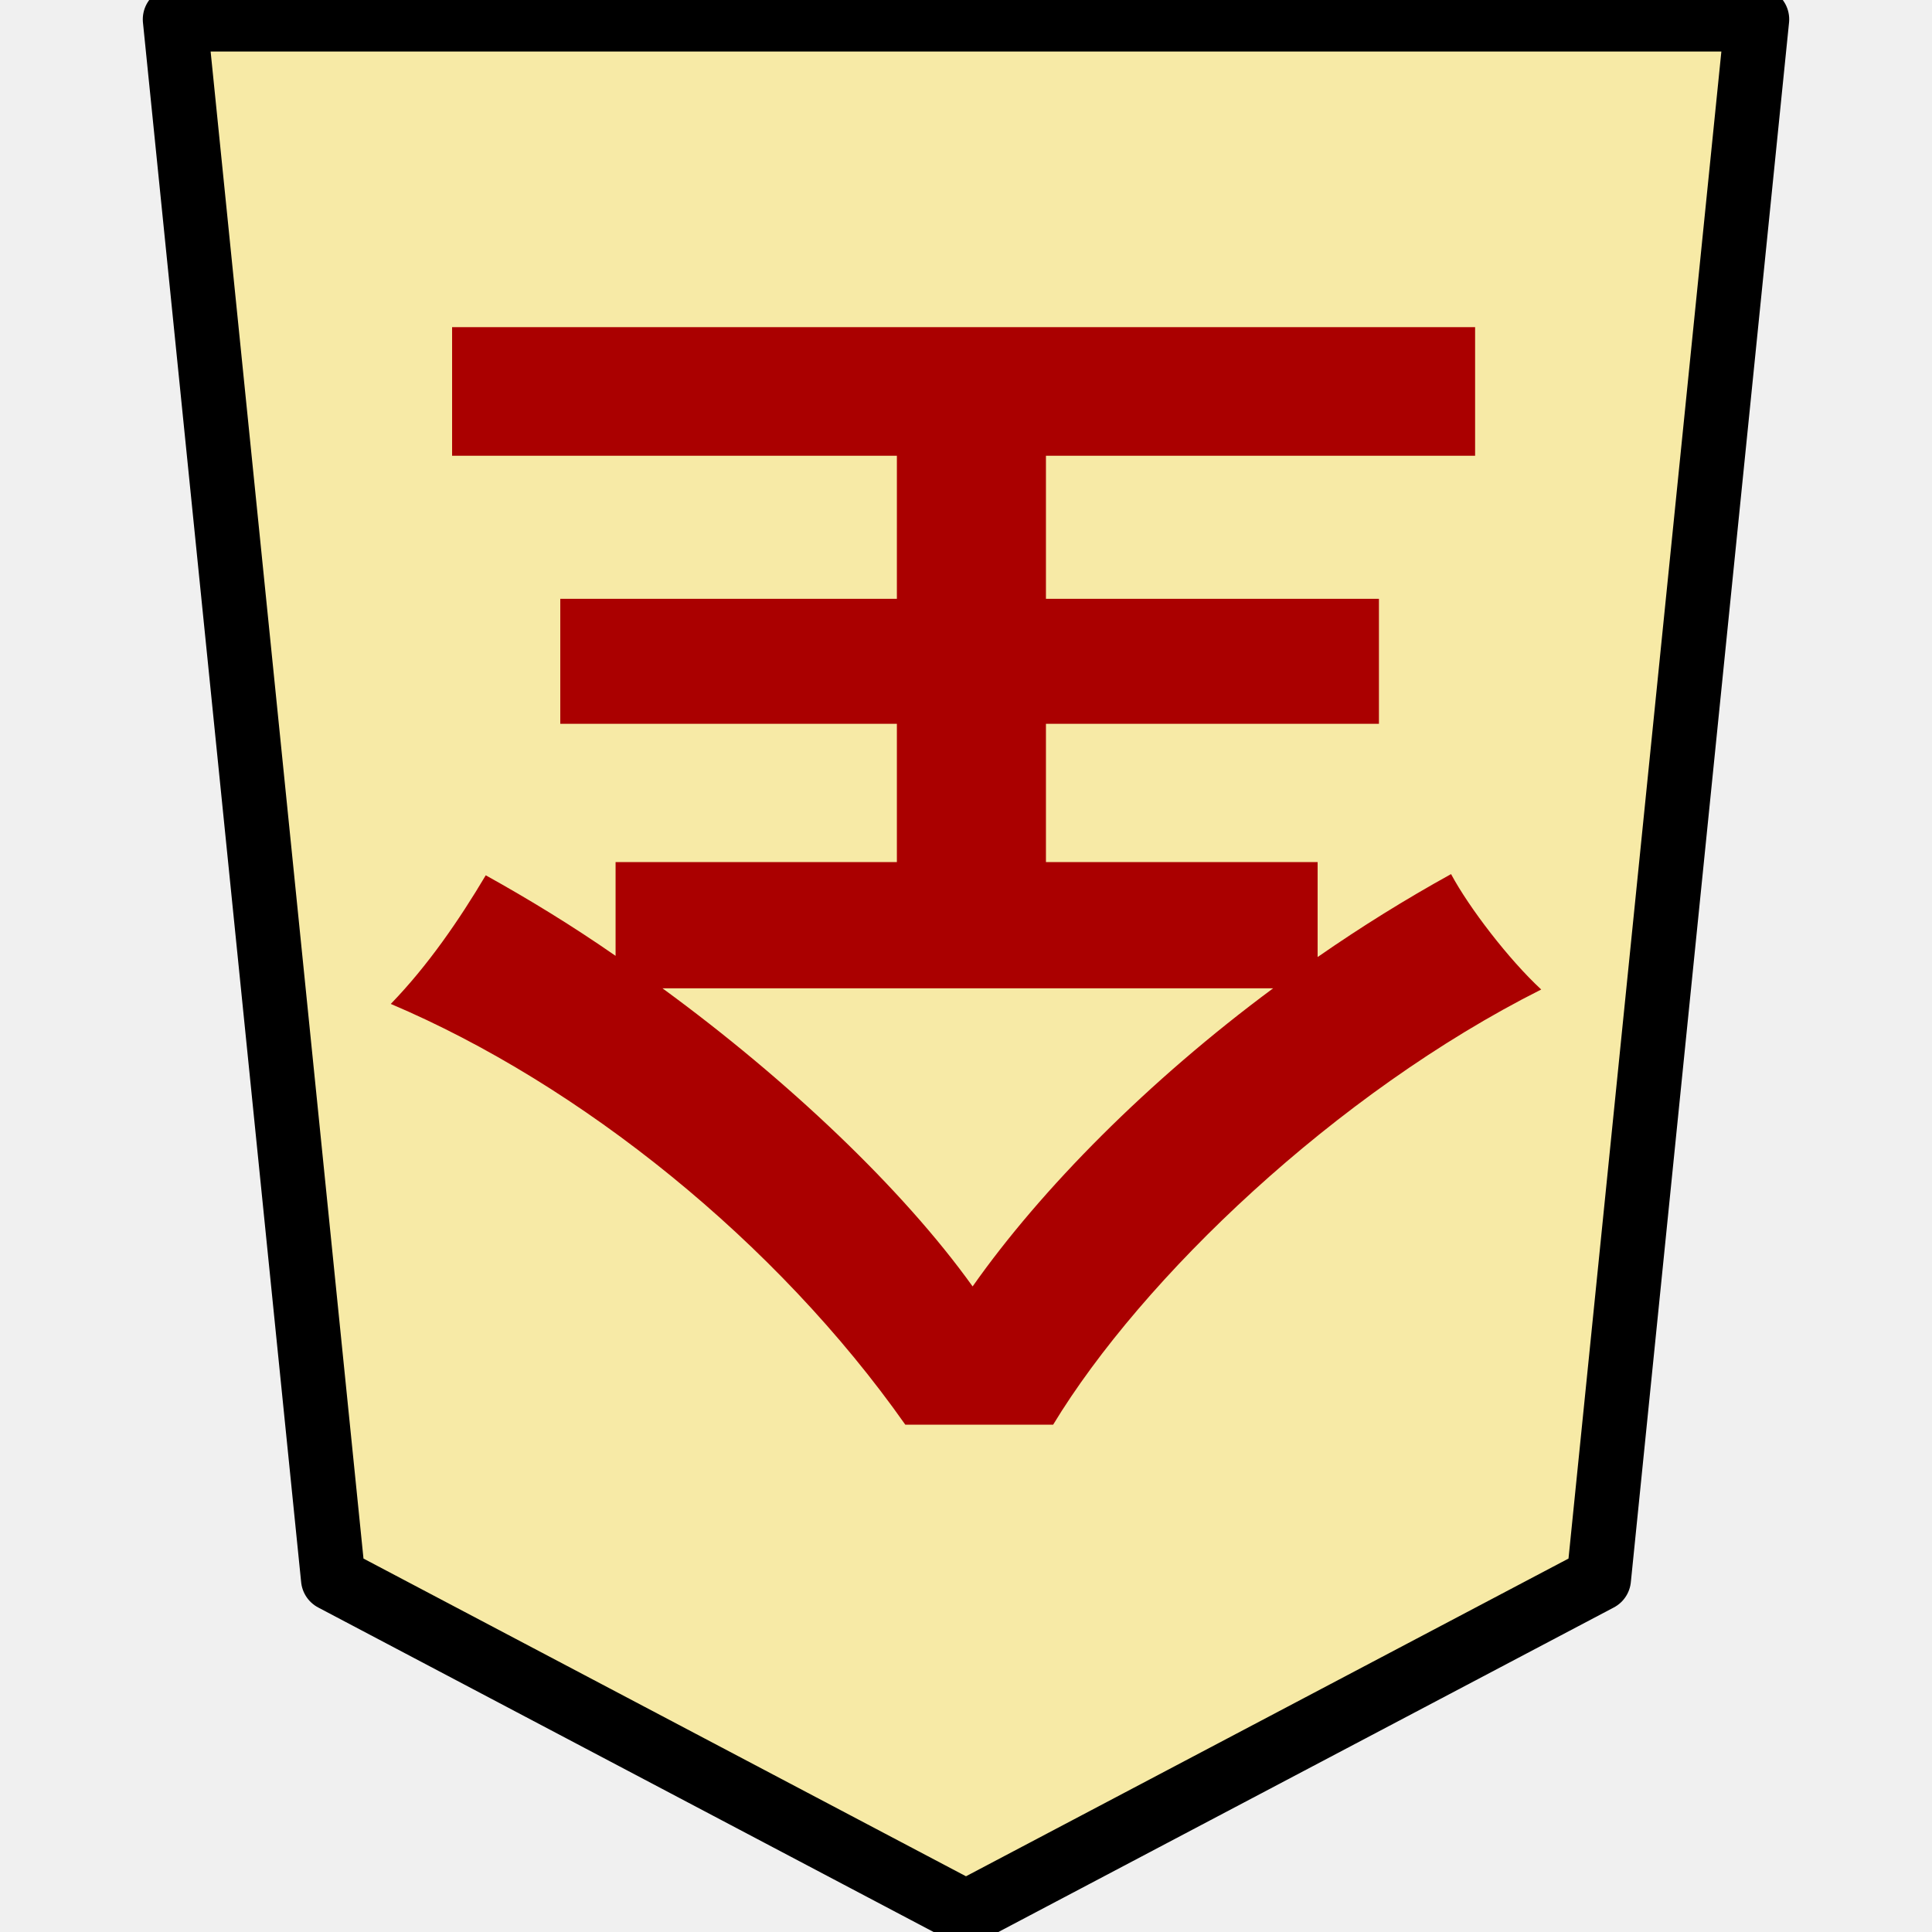
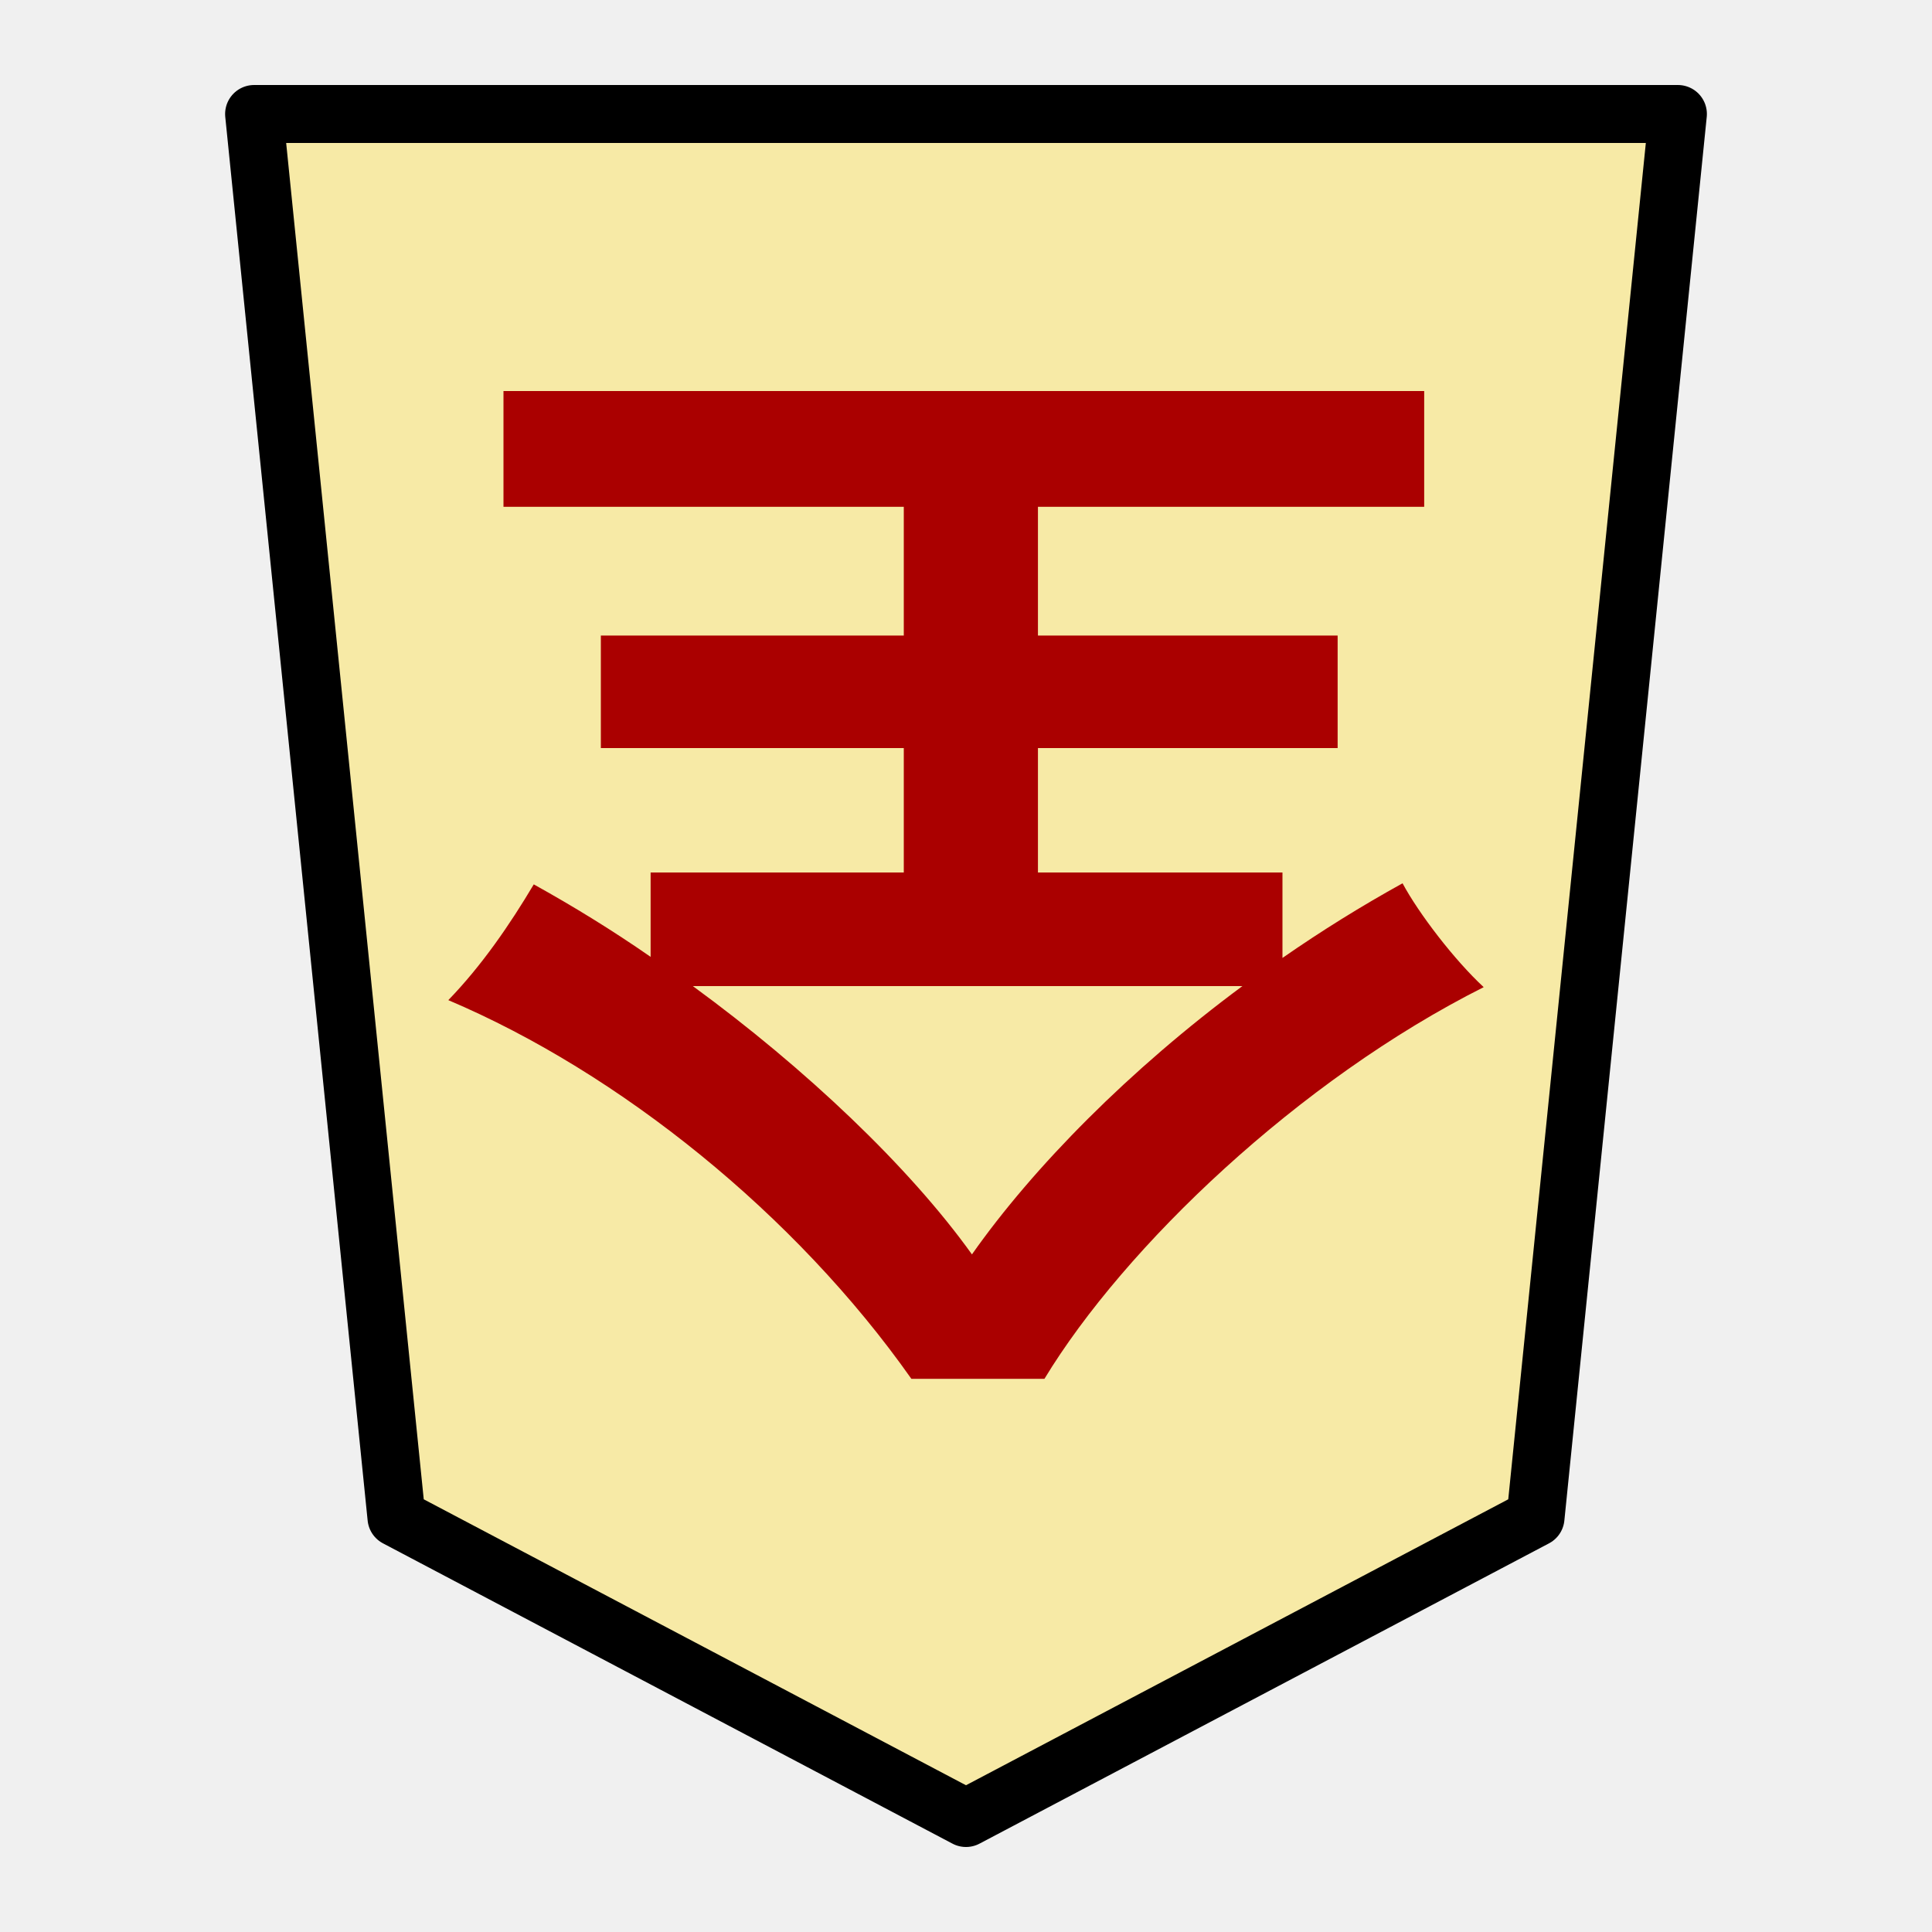
<svg xmlns="http://www.w3.org/2000/svg" version="1.1" style="overflow:visible" viewBox="-150 -150 300 300" height="1200px" width="1200px" id="svg5237" enable-background="new">
  <defs id="defs5241" />
  <rect fill-opacity="0" fill="rgb(0,0,0)" height="300" width="300" y="-150" x="-150" id="rect5225" />
  <g style="fill:#ffffff;stroke-linejoin:round" id="g5233">
-     <path style="fill:#f7eaa6;stroke:none;stroke-linecap:butt;stroke-linejoin:round;fill-opacity:1" id="path5227" d="M -0.002,147 98.261,95.185 122.826,-147 h -245.653 l 24.565,242.185 z" />
-     <path style="fill:#aa0000;stroke:none;stroke-linecap:butt;stroke-linejoin:round" id="path5229" d="M 47.694,3.463 C 28.28,17.836 11.667,34.636 1.027,49.756 -9.8,34.636 -27.72,17.65 -47.133,3.463 Z M -10.733,-57.017 h -52.267 v 19.413 h 52.267 v 21.467 h -43.68 v 14.56 c -6.72,-4.667 -13.44,-8.773 -20.16,-12.507 -4.107,6.907 -8.96,14 -14.747,19.973 29.493,12.507 59.92,36.96 79.893,65.333 h 22.96 c 13.813,-22.773 43.867,-51.52 75.787,-67.573 -5.04,-4.667 -11.2,-12.693 -14,-17.92 -7.093,3.92 -14,8.213 -20.72,12.88 V -16.137 H 12.414 v -21.467 h 51.707 v -19.413 H 12.414 v -22.213 h 66.64 v -19.973 h -158.853 v 19.973 h 69.067 z" />
-     <path style="fill:none;stroke:#000000;stroke-width:10;stroke-linecap:butt;stroke-linejoin:round;stroke-opacity:1" id="path5231" d="M -0.002,147 98.261,95.185 122.826,-147 h -245.653 l 24.565,242.185 z" />
+     <path style="fill:#f7eaa6;fill-opacity:1;stroke:none;stroke-width:0.9;stroke-linecap:butt;stroke-linejoin:round" id="path5227" d="M -0.002,132.3 88.435,85.667 110.544,-132.3 h -221.088 l 22.109,217.966 z" />
+     <path style="fill:#aa0000;stroke:none;stroke-width:0.9;stroke-linecap:butt;stroke-linejoin:round" id="path5229" d="M 42.924,3.117 C 25.452,16.053 10.5,31.173 0.924,44.781 -8.82,31.173 -24.948,15.885 -42.42,3.117 Z M -9.66,-51.315 h -47.04 v 17.472 h 47.04 v 19.32 h -39.312 v 13.104 c -6.048,-4.2 -12.096,-7.896 -18.144,-11.256 -3.696,6.216 -8.064,12.6 -13.272,17.976 26.544,11.256 53.928,33.264 71.904,58.8 h 20.664 c 12.432,-20.496 39.48,-46.368 68.208,-60.816 -4.536,-4.2 -10.08,-11.424 -12.6,-16.128 -6.384,3.528 -12.6,7.392 -18.648,11.592 V -14.523 H 11.172 v -19.32 h 46.536 v -17.472 H 11.172 v -19.992 h 59.976 v -17.976 h -142.968 v 17.976 h 62.16 z" />
+     <path style="fill:none;stroke:#000000;stroke-width:9;stroke-linecap:butt;stroke-linejoin:round;stroke-opacity:1" id="path5231" d="M -0.002,132.3 88.435,85.667 110.544,-132.3 h -221.088 l 22.109,217.966 z" />
  </g>
</svg>
